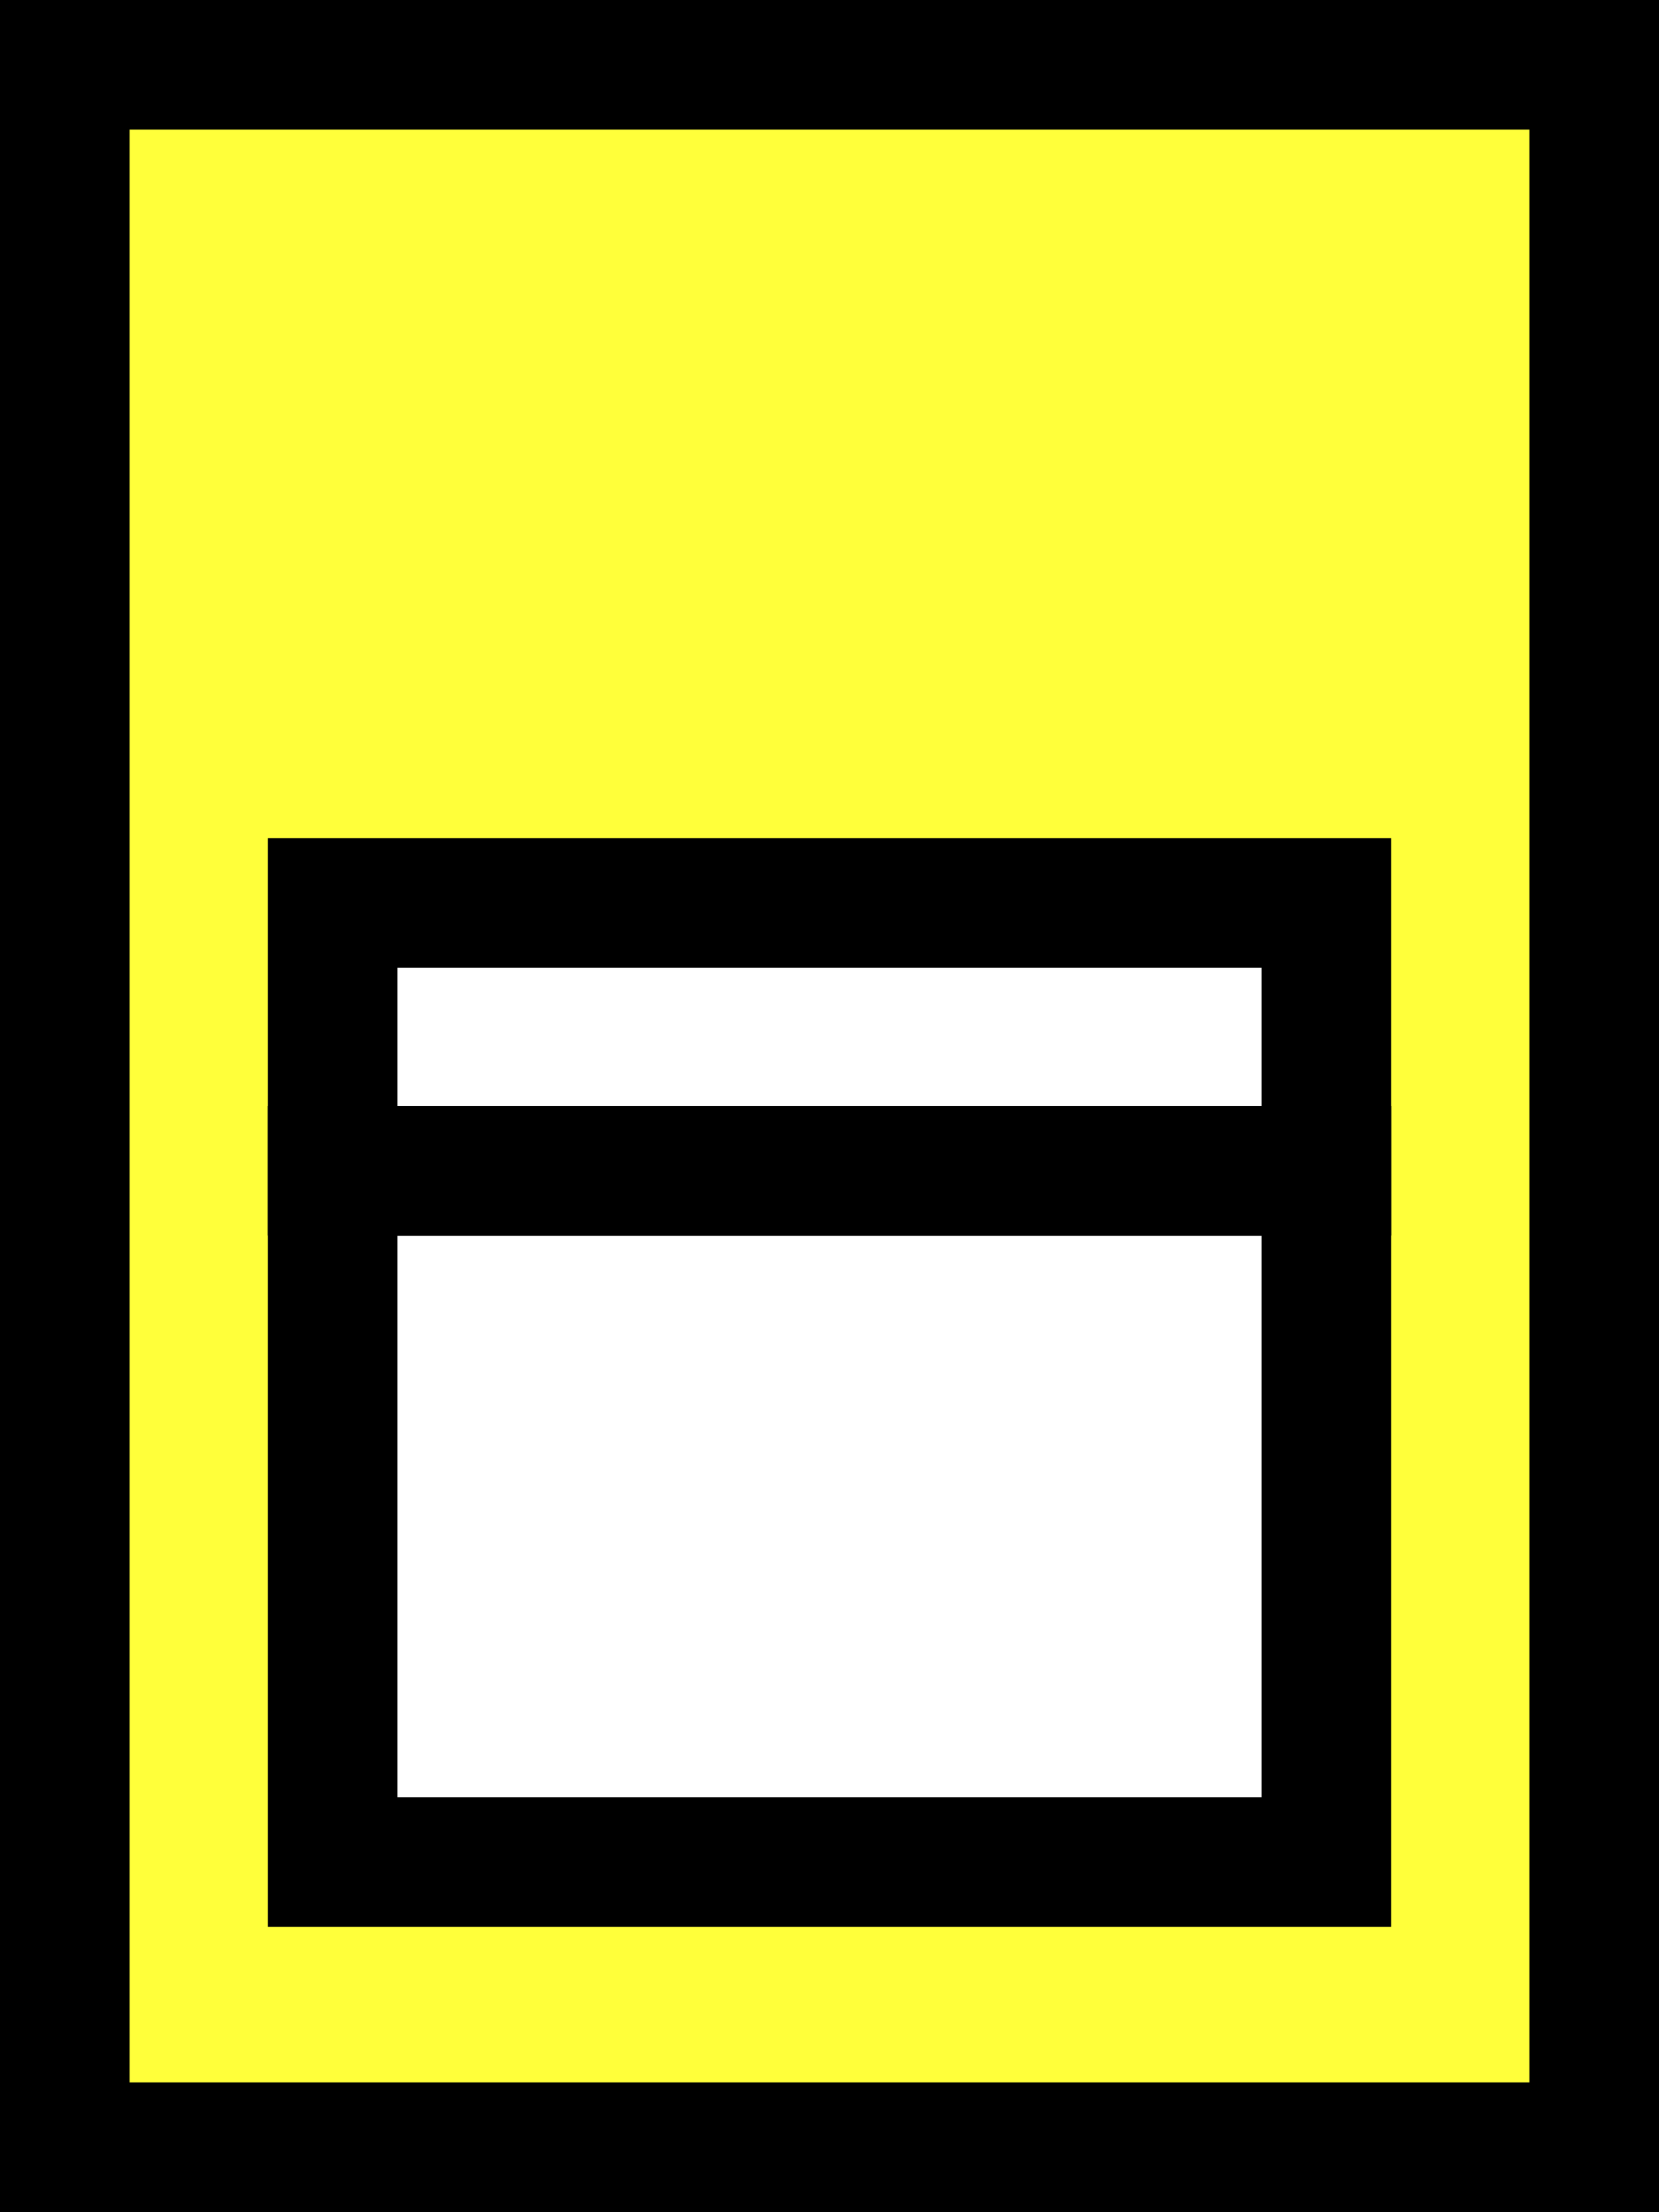
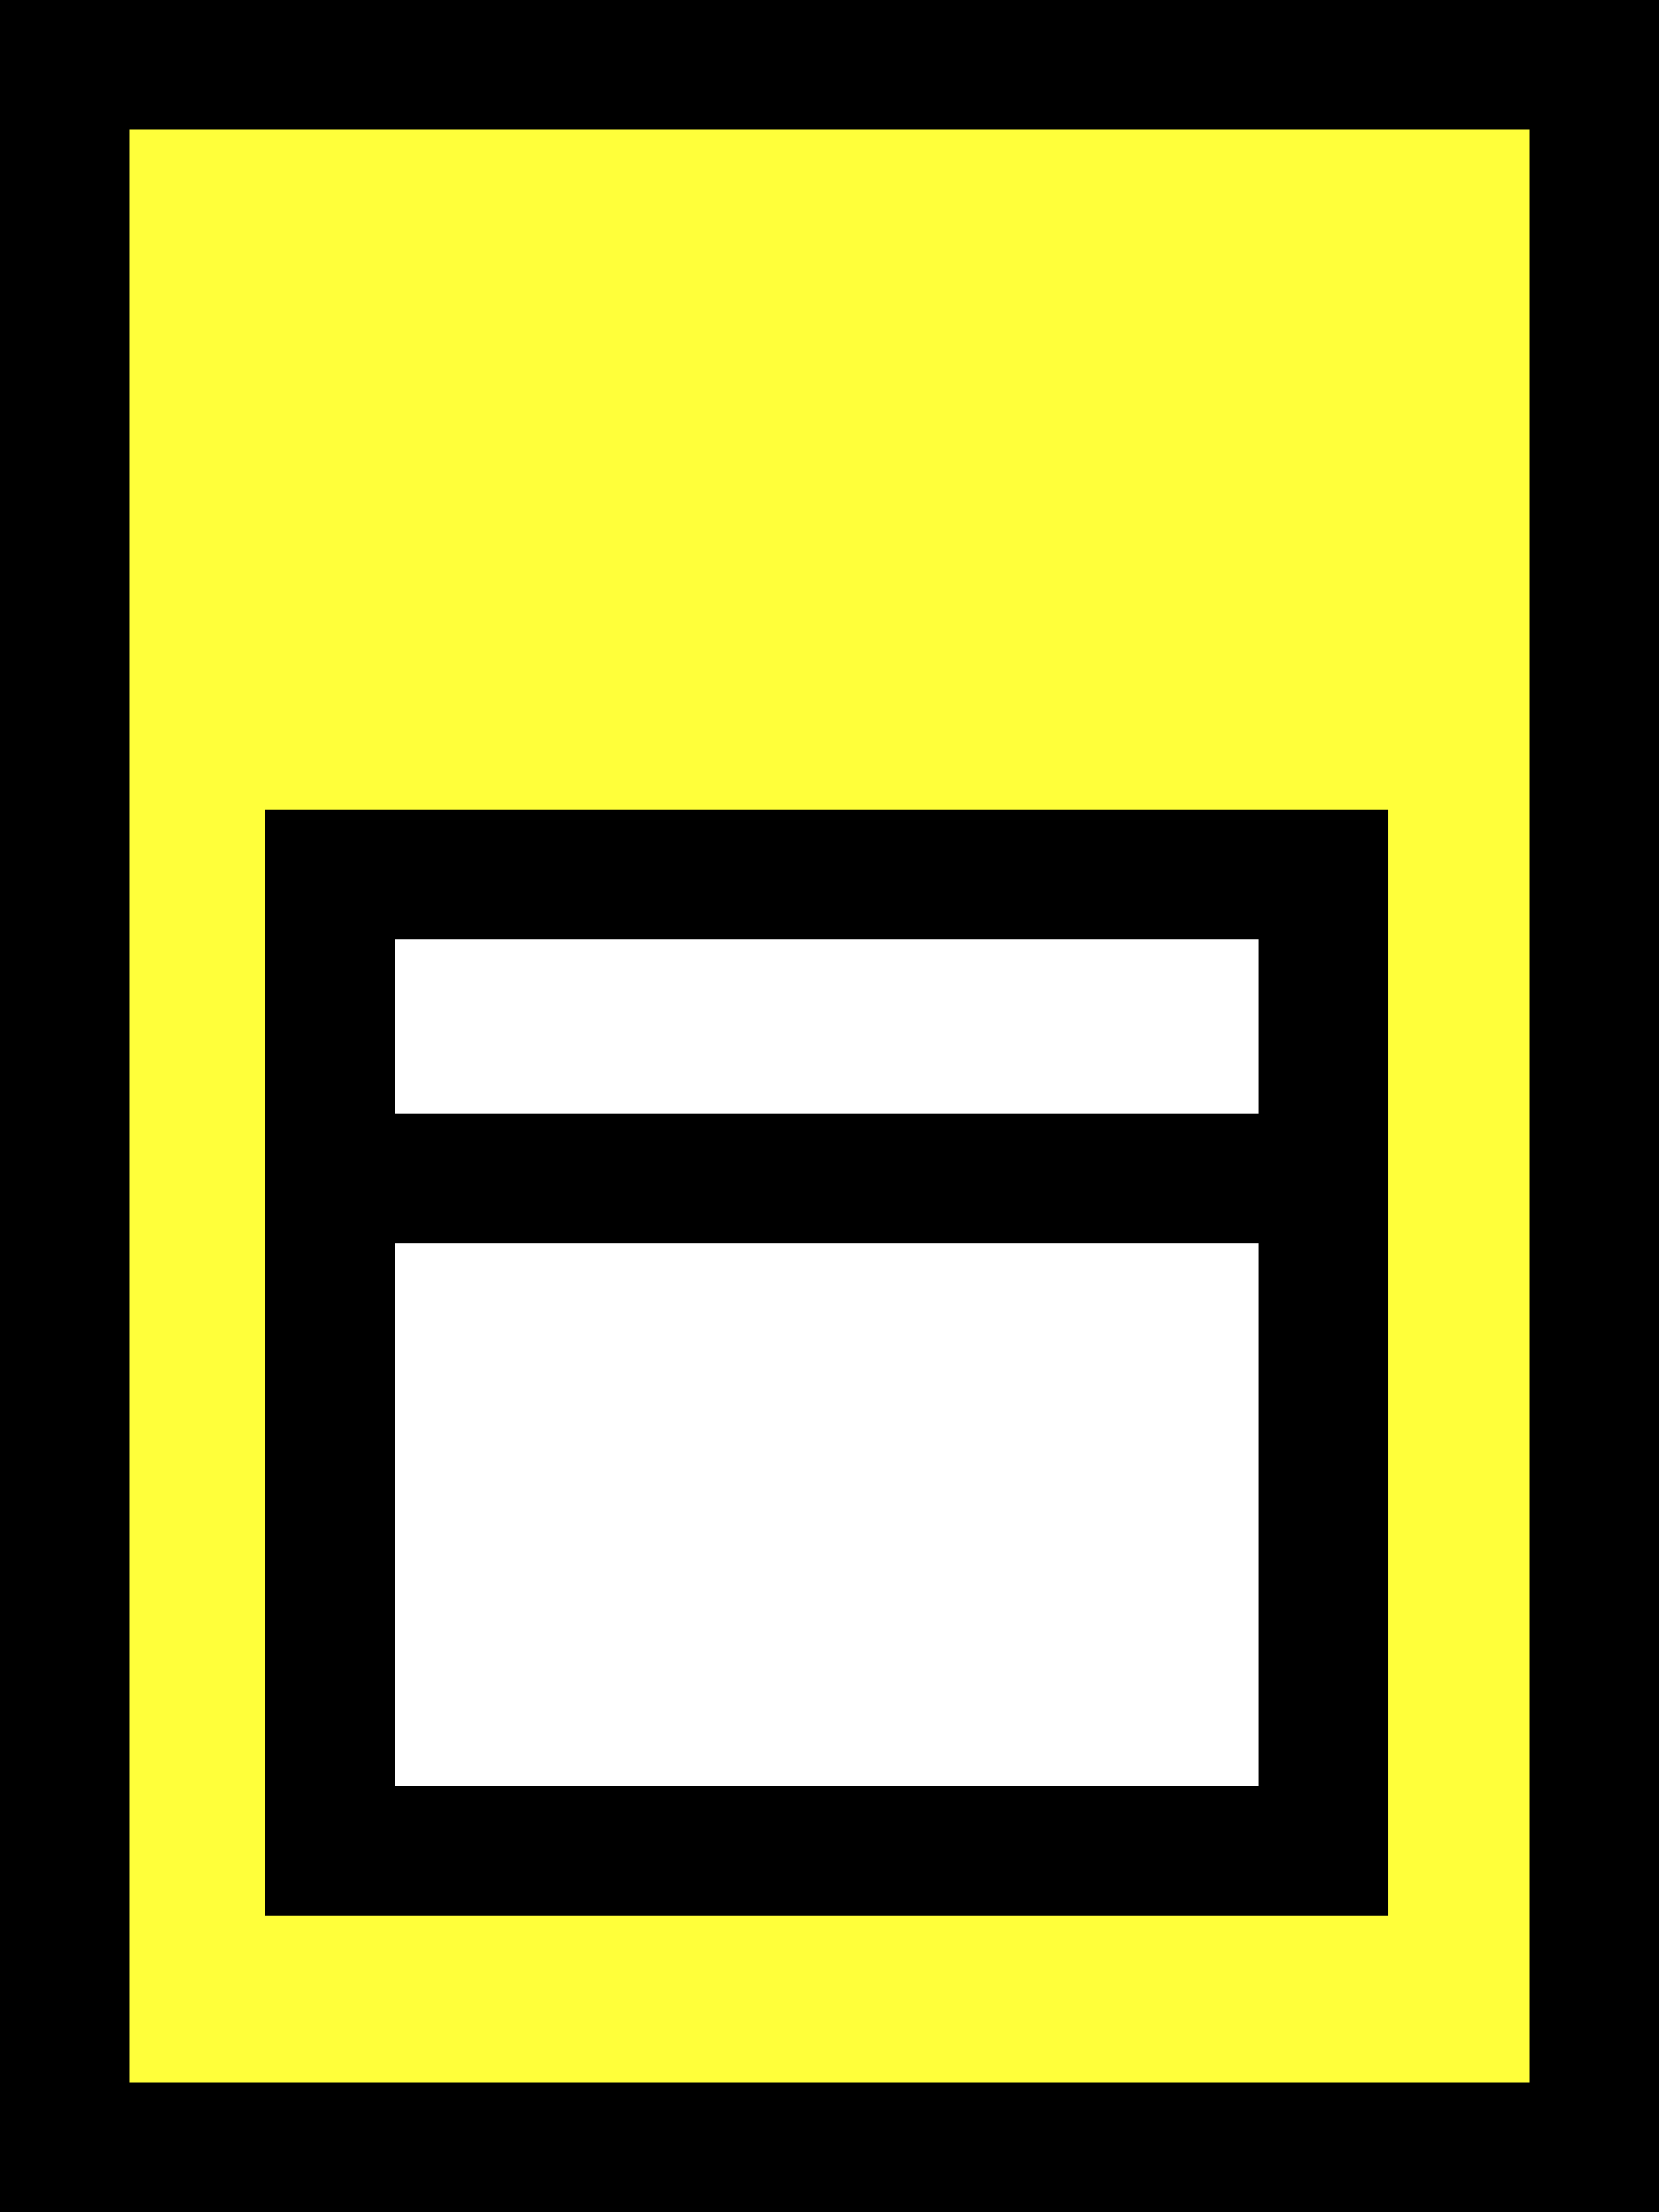
<svg xmlns="http://www.w3.org/2000/svg" id="Layer_1" data-name="Layer 1" viewBox="0 0 192 256">
  <defs>
-     <style>.cls-1{fill:#ffff3a;}.cls-2{fill:#fff;}</style>
+     <style>.cls-1{fill:#ffff3a;}.cls-2{fill:#fff;stroke:#000;stroke-miterlimit:10;stroke-width:15px;}</style>
  </defs>
  <rect class="cls-1" x="7.5" y="7.5" width="177" height="241" />
  <path d="M177,15V241H15V15H177M192,0H0V256H192V0Z" />
-   <rect class="cls-2" x="38.5" y="135.5" width="115" height="80" />
-   <path d="M146,143v65H46V143H146m15-15H31v95H161V128Z" />
-   <rect class="cls-2" x="38.5" y="104.5" width="115" height="31" />
-   <path d="M146,112v16H46V112H146m15-15H31v46H161V97Z" />
+   <rect class="cls-2" x="38.17" y="101.17" width="115" height="113" />
+   <line class="cls-2" x1="153.17" y1="136.39" x2="38.17" y2="136.39" />
</svg>
